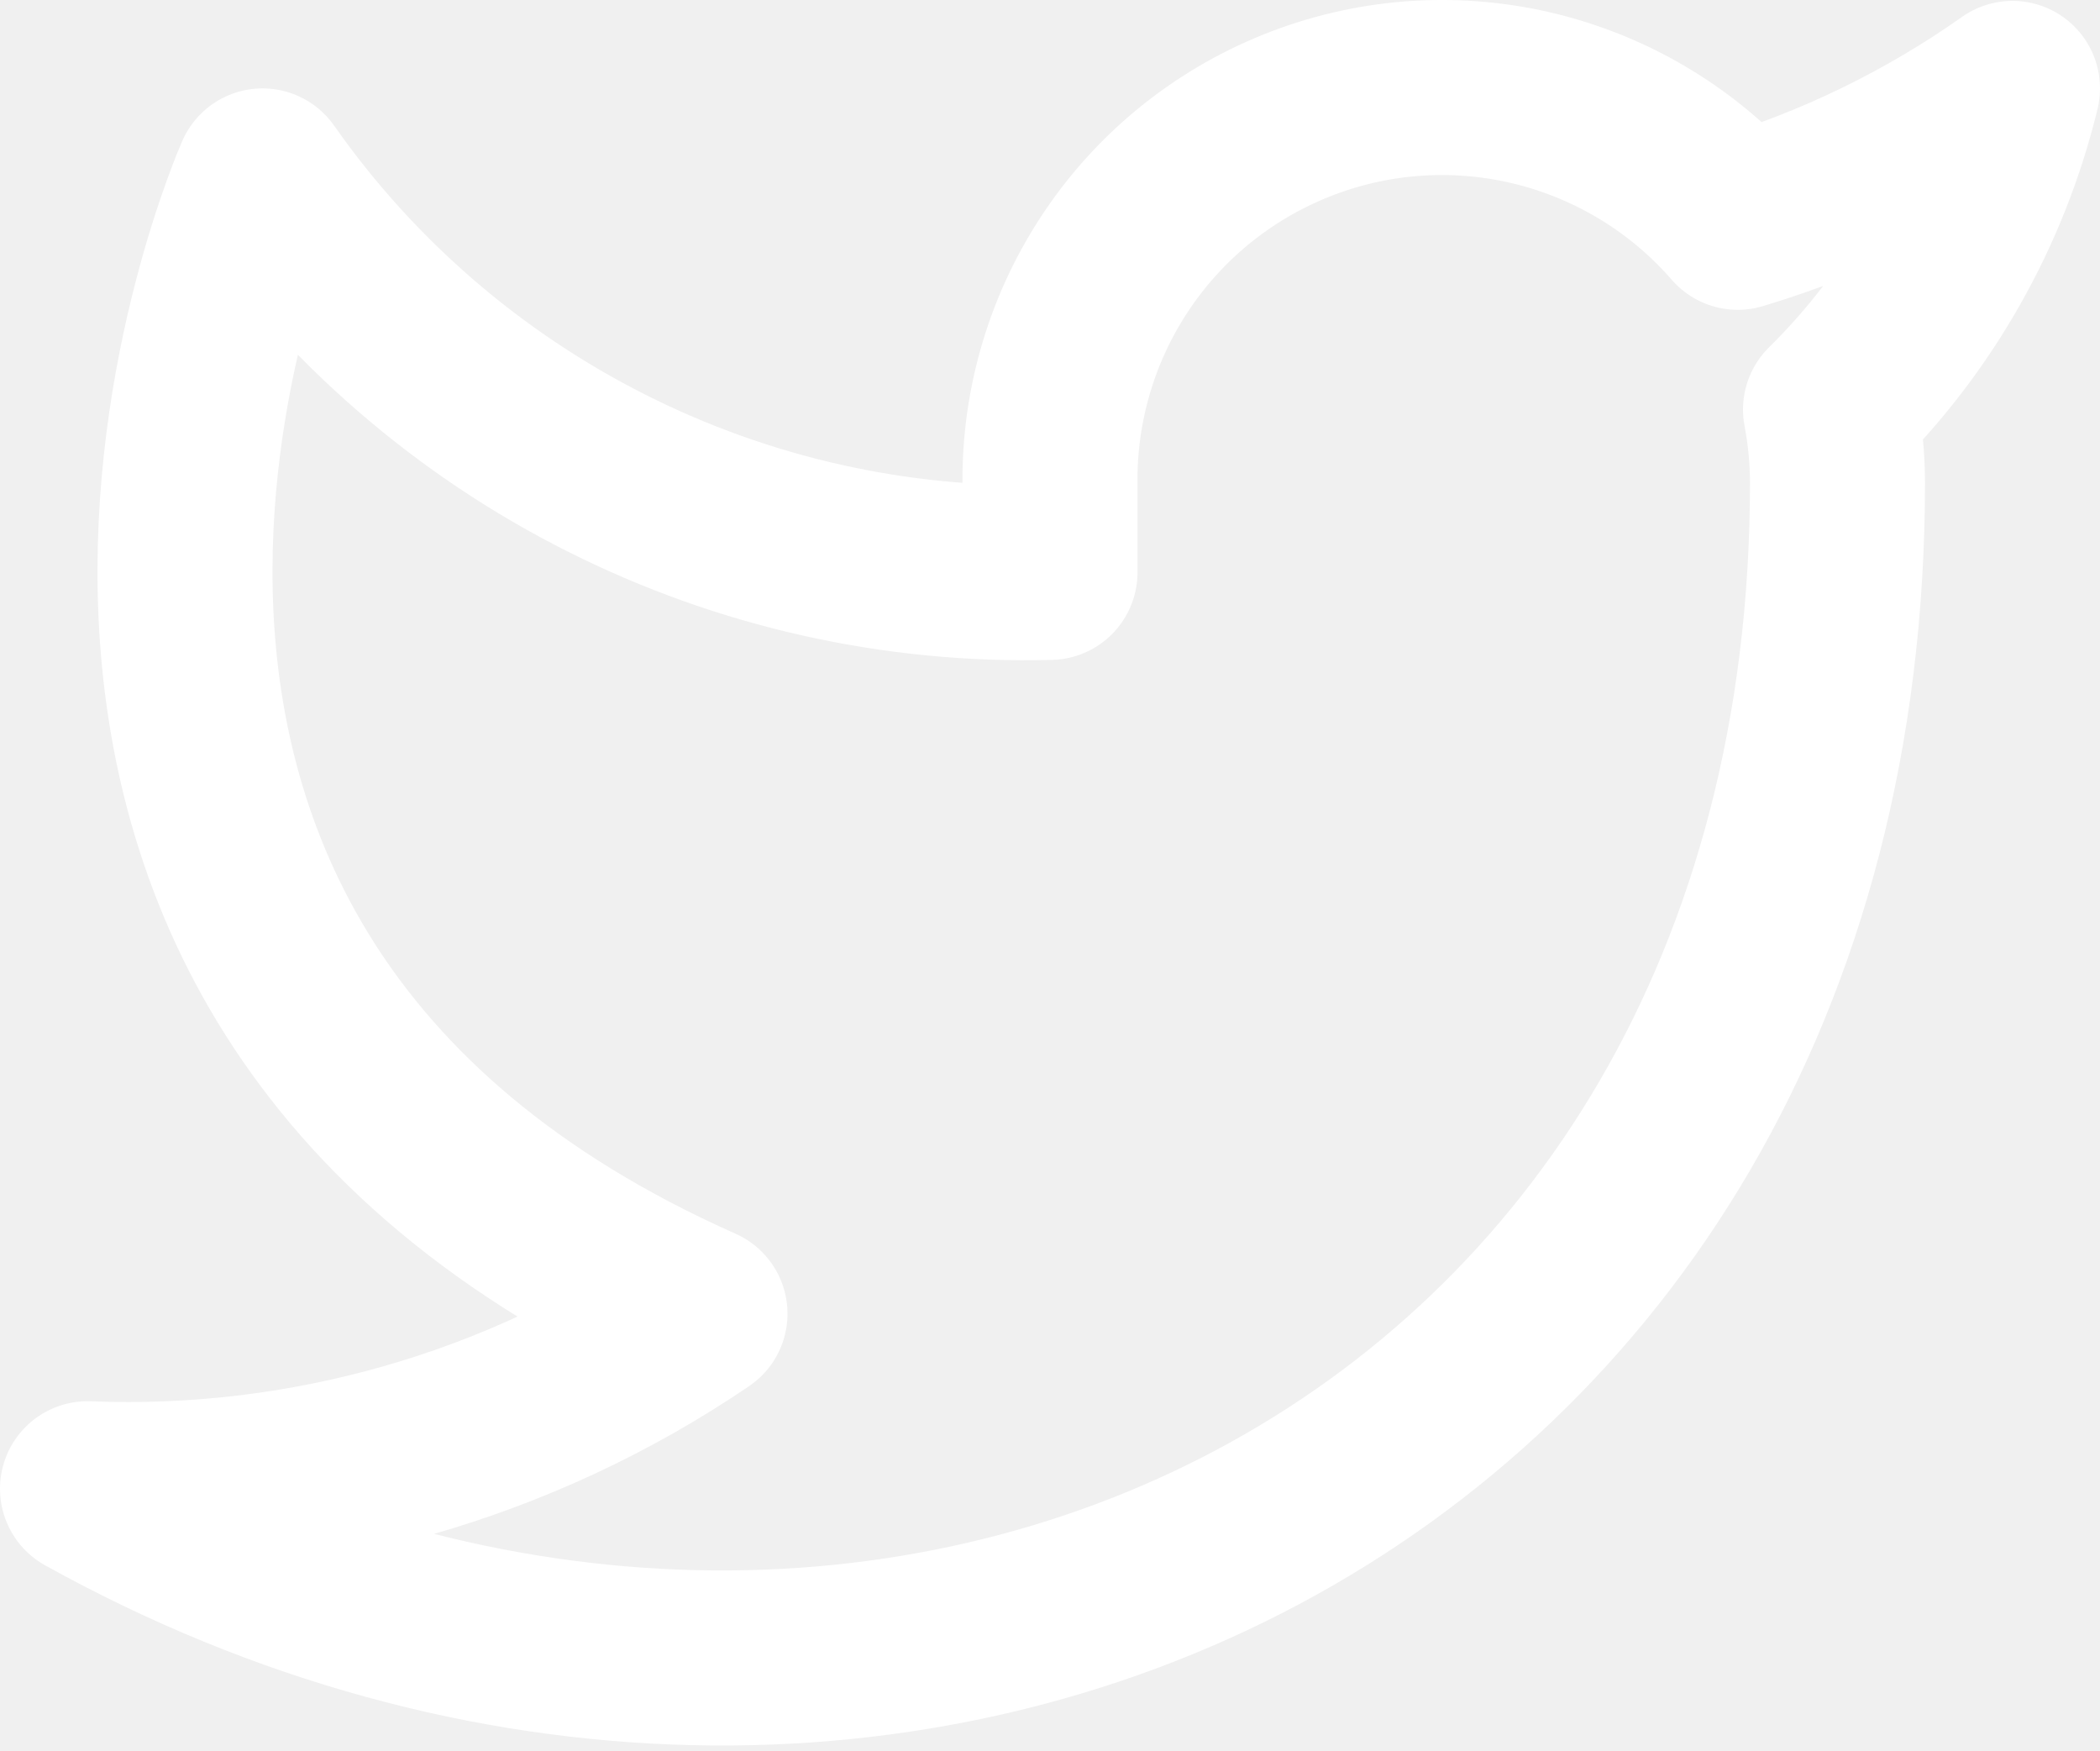
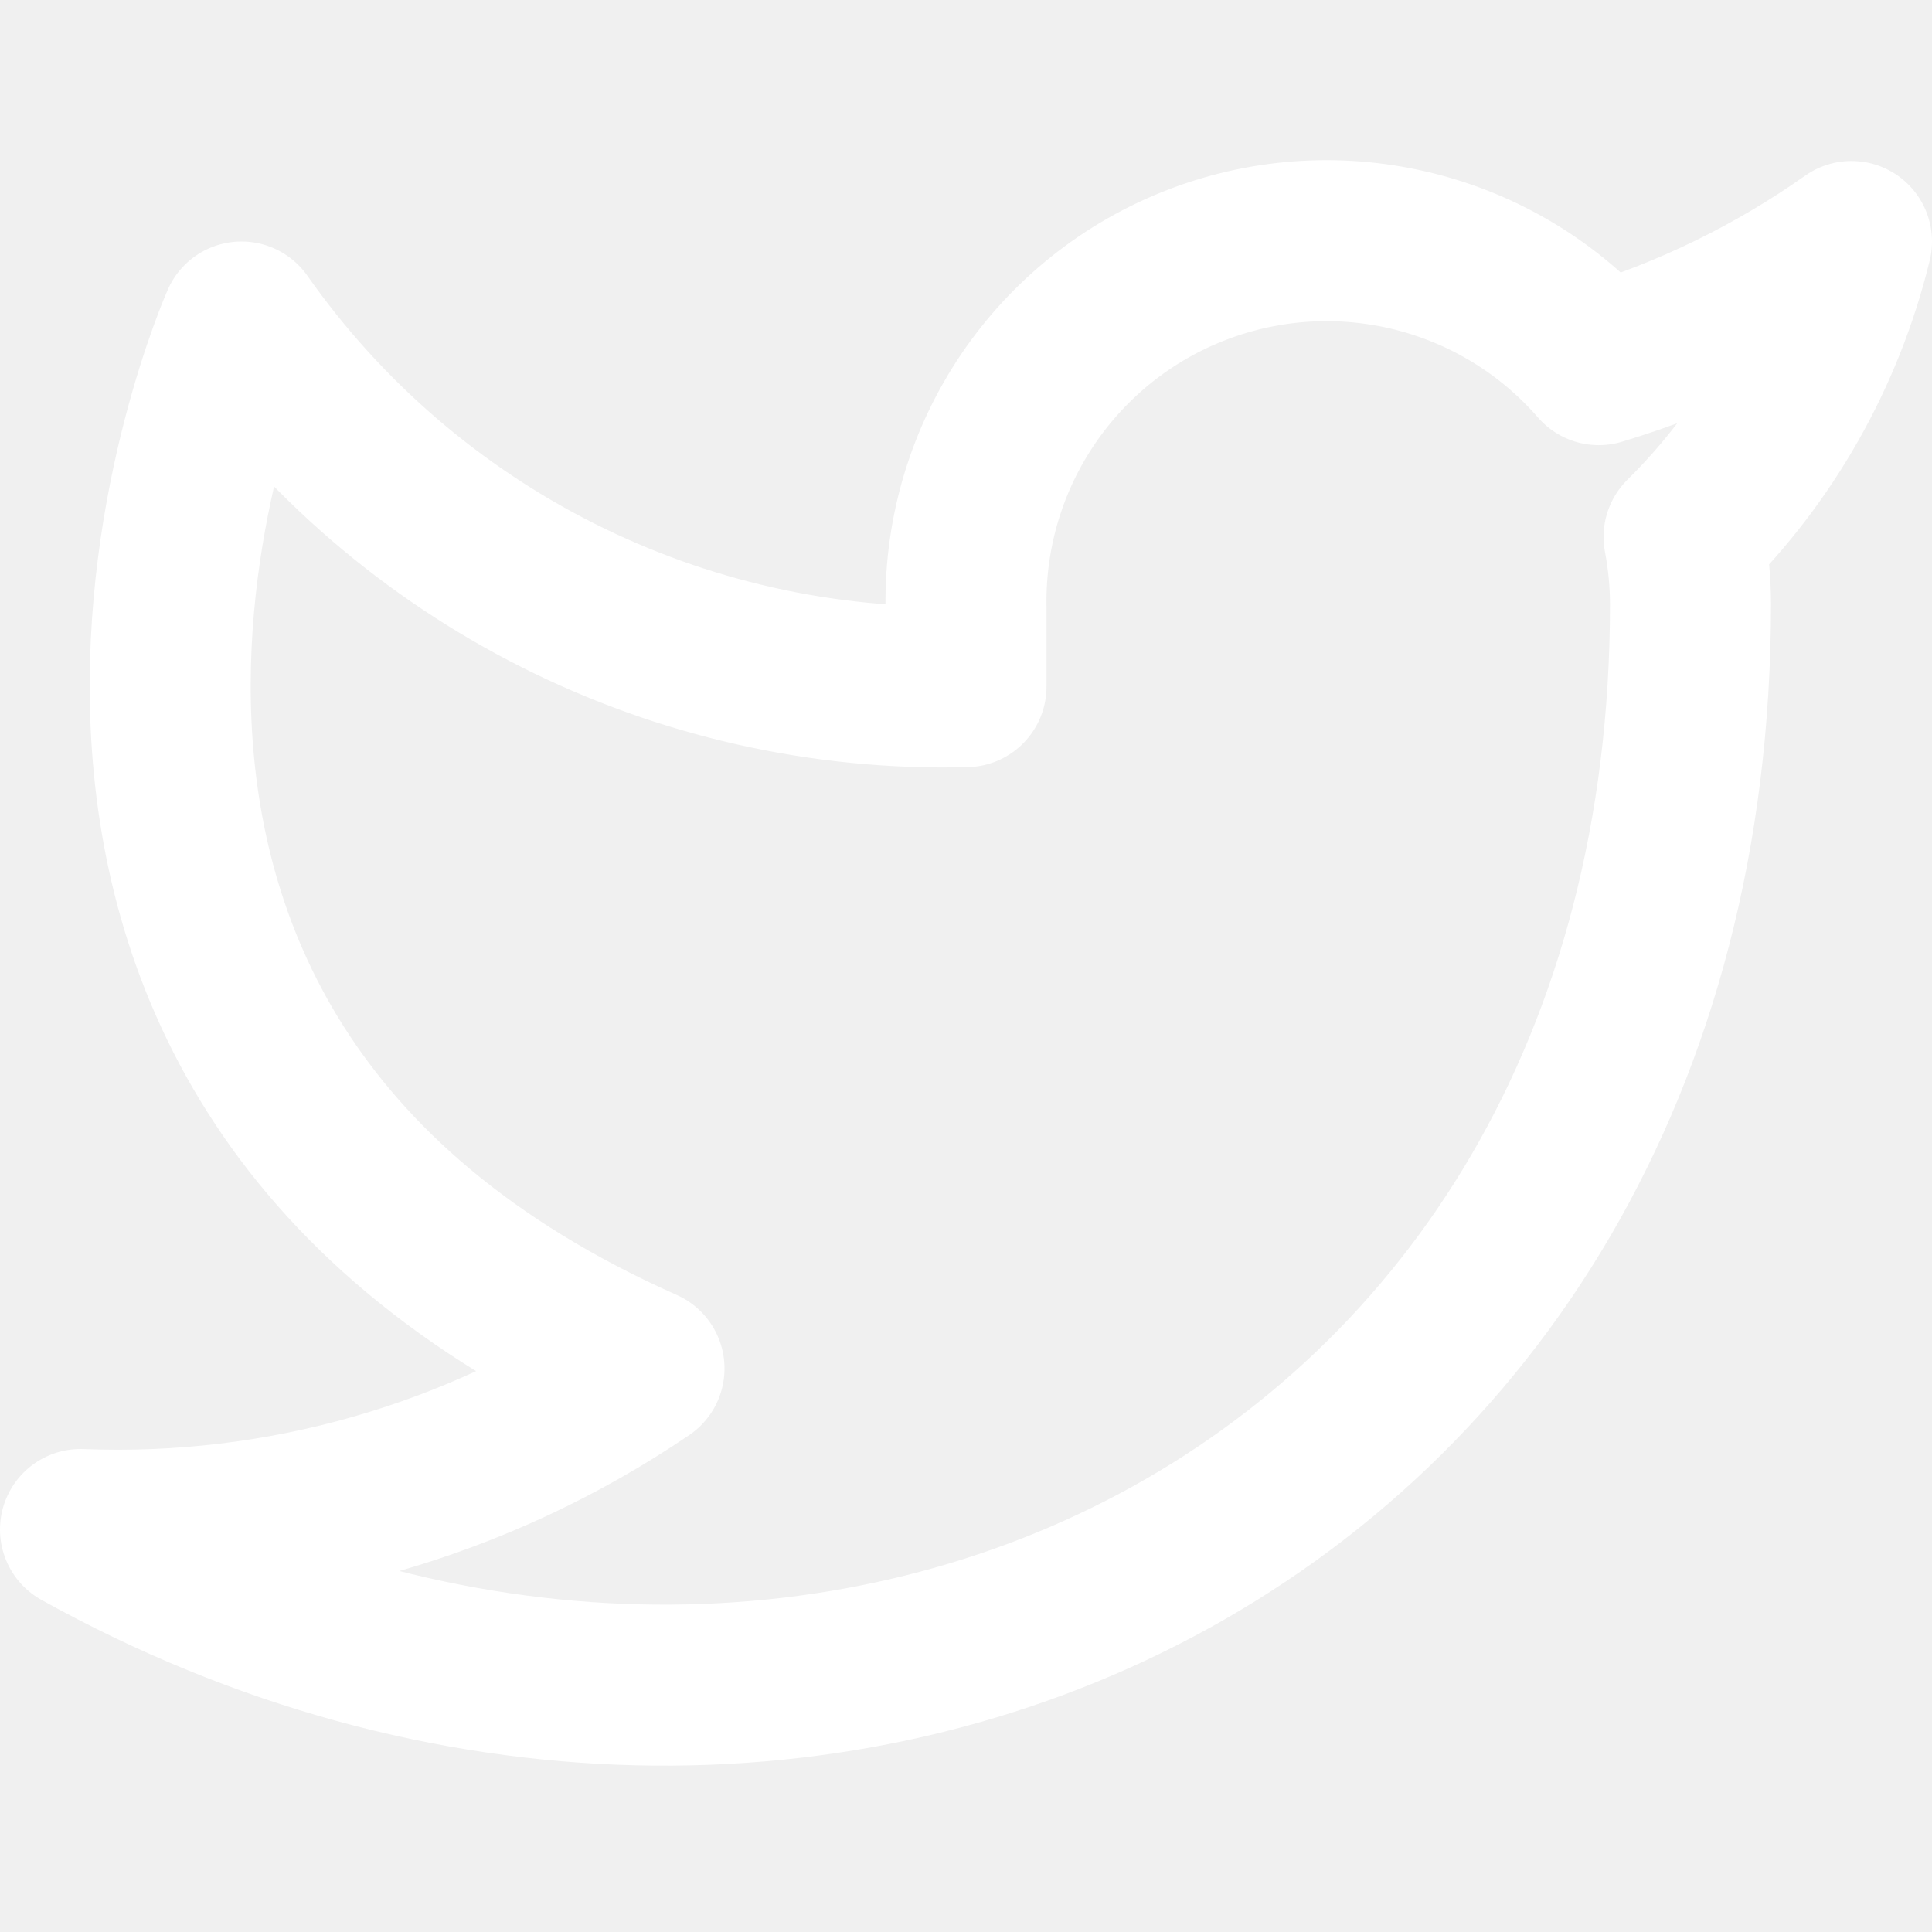
- <svg xmlns="http://www.w3.org/2000/svg" width="24" height="20" viewBox="0 0 24 20" fill="none">
-   <path d="M23 1.01C22.042 1.686 20.982 2.202 19.86 2.54C19.258 1.848 18.457 1.357 17.567 1.134C16.677 0.911 15.739 0.967 14.882 1.295C14.025 1.622 13.288 2.204 12.773 2.964C12.258 3.723 11.988 4.622 12 5.54V6.54C10.243 6.586 8.501 6.196 6.931 5.405C5.361 4.615 4.01 3.449 3 2.01C3 2.01 -1 11.01 8 15.01C5.941 16.408 3.487 17.109 1 17.01C10 22.01 21 17.01 21 5.51C20.999 5.232 20.972 4.954 20.92 4.68C21.941 3.674 22.661 2.403 23 1.01Z" stroke="white" stroke-width="2" stroke-linecap="round" stroke-linejoin="round" />
+ <svg xmlns="http://www.w3.org/2000/svg" width="24" height="24" viewBox="0 0 24 24" fill="none" stroke="White" stroke-width="2" stroke-linecap="round" stroke-linejoin="round" class="feather feather-twitter">
+   <path d="M23 3a10.9 10.9 0 0 1-3.14 1.53 4.48 4.48 0 0 0-7.86 3v1A10.66 10.66 0 0 1 3 4s-4 9 5 13a11.64 11.64 0 0 1-7 2c9 5 20 0 20-11.5a4.5 4.5 0 0 0-.08-.83A7.72 7.72 0 0 0 23 3z" />
</svg>
